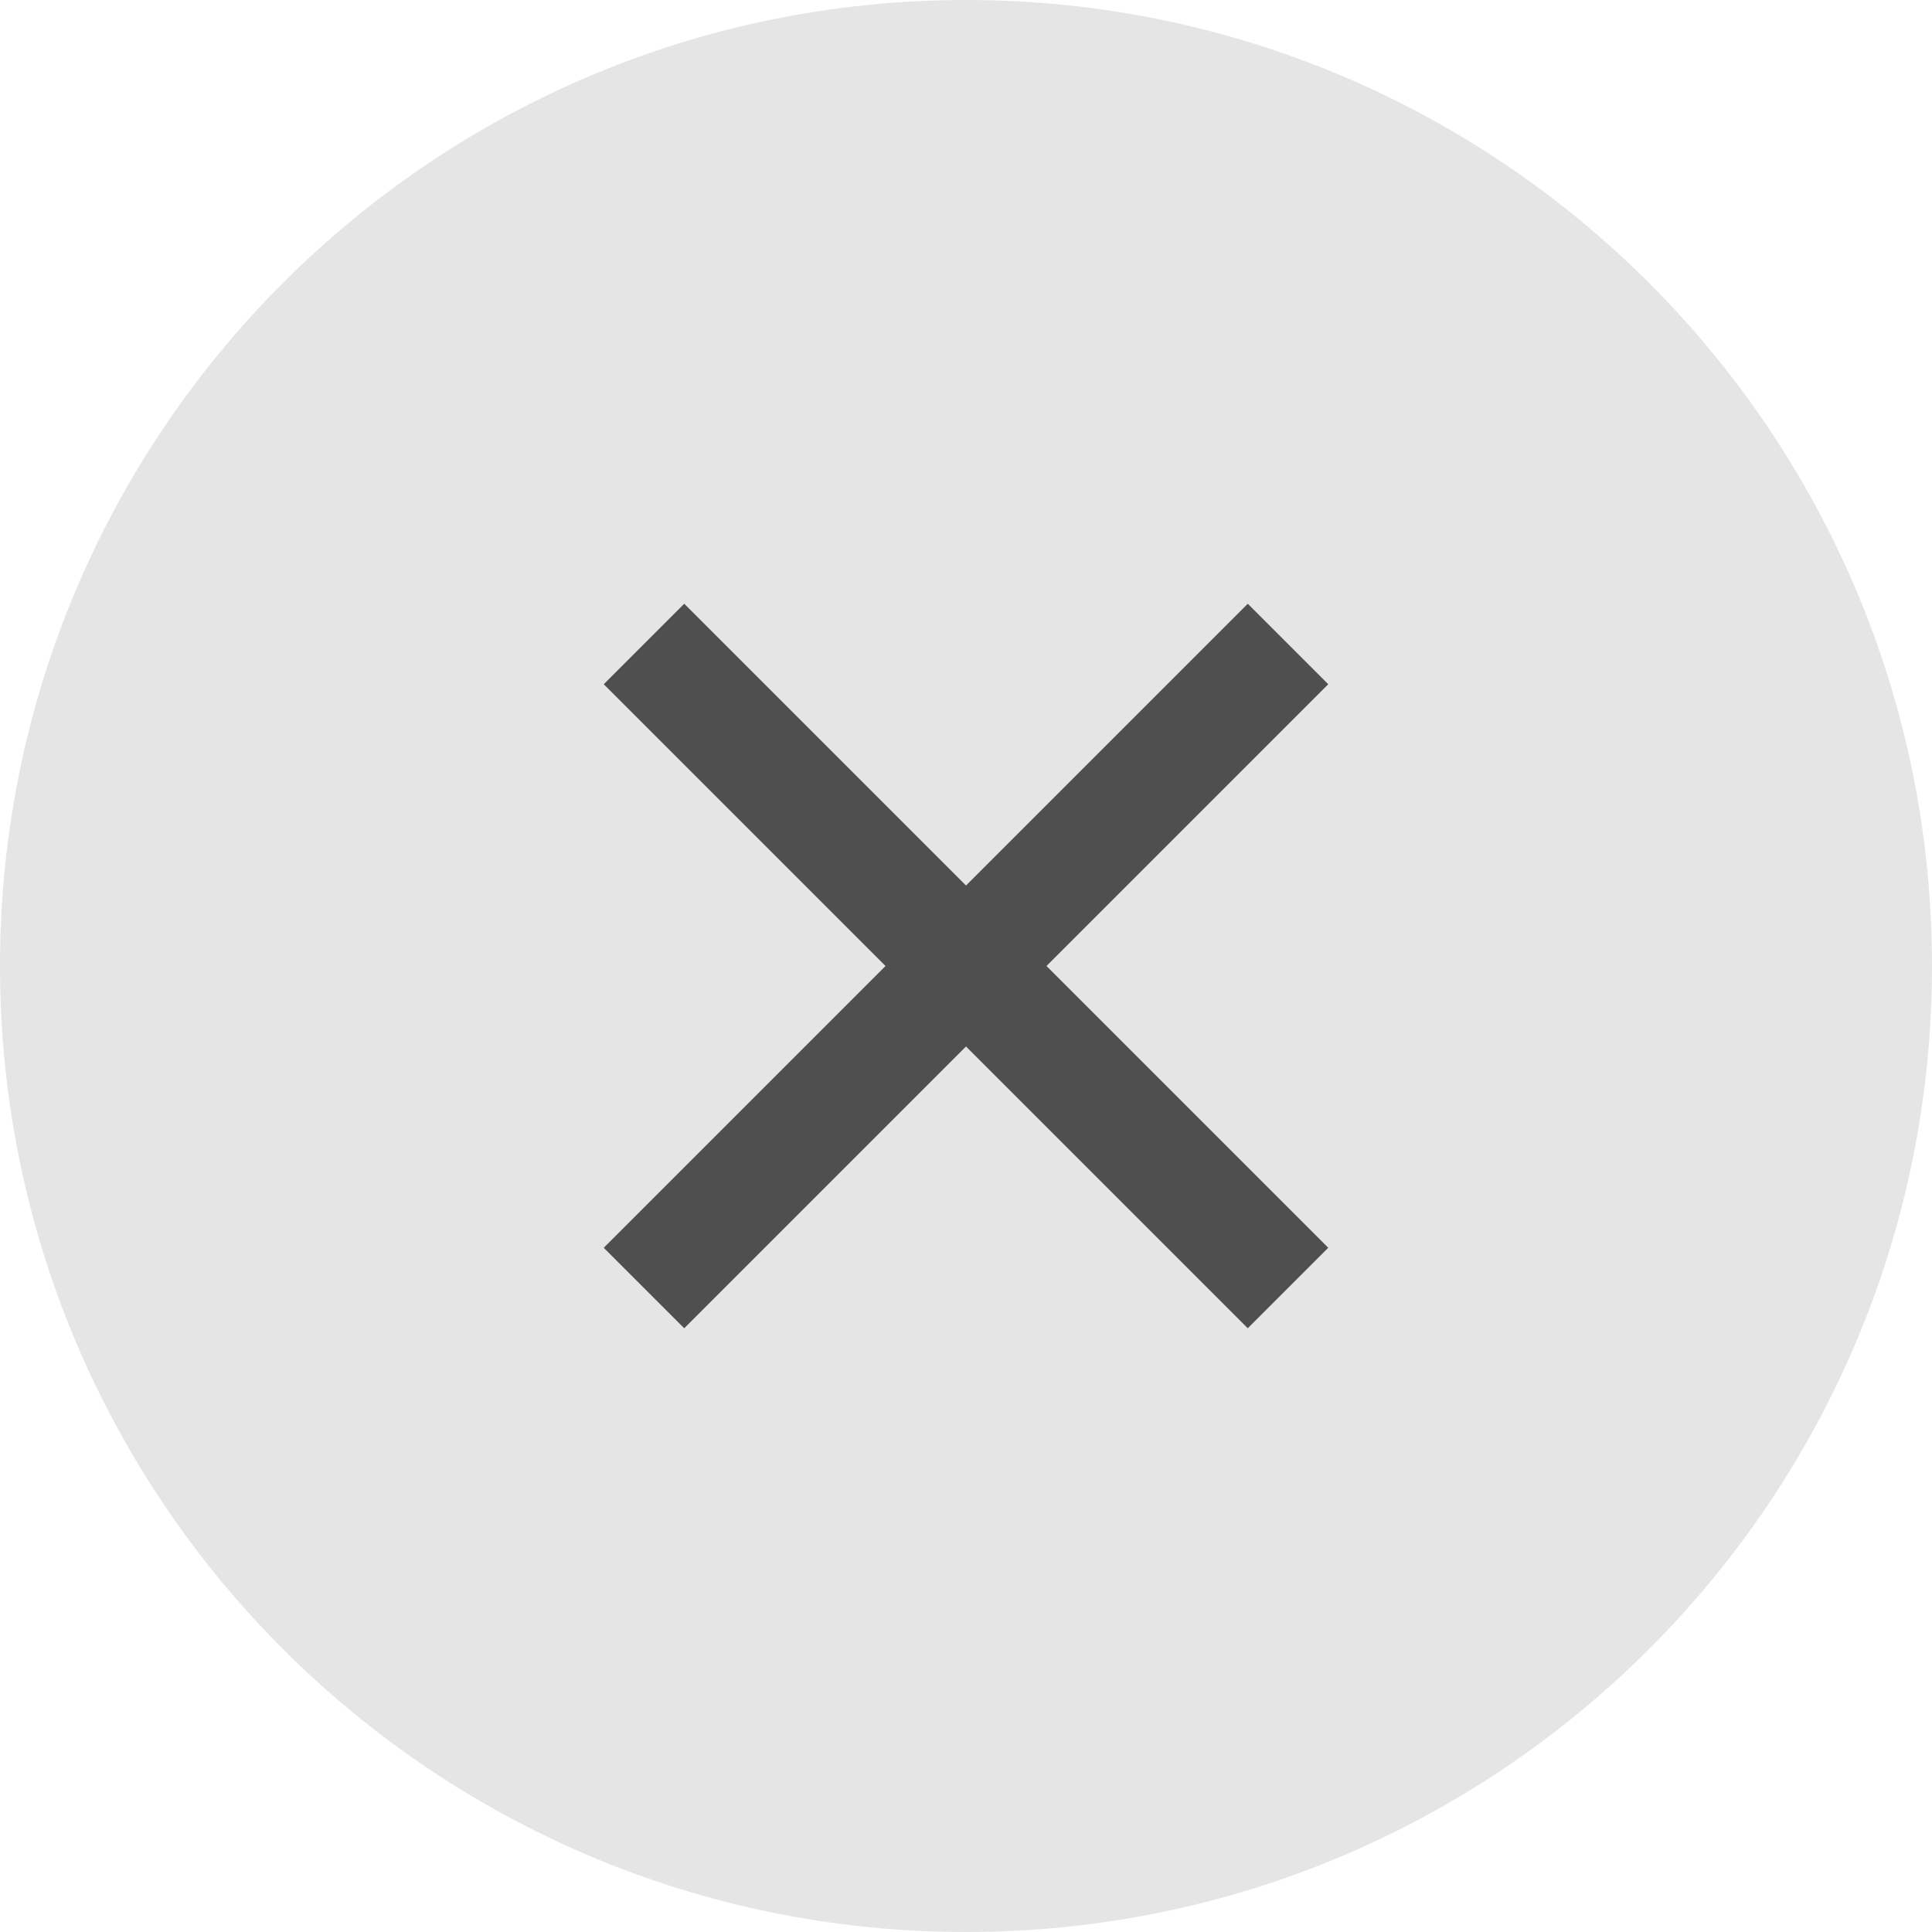
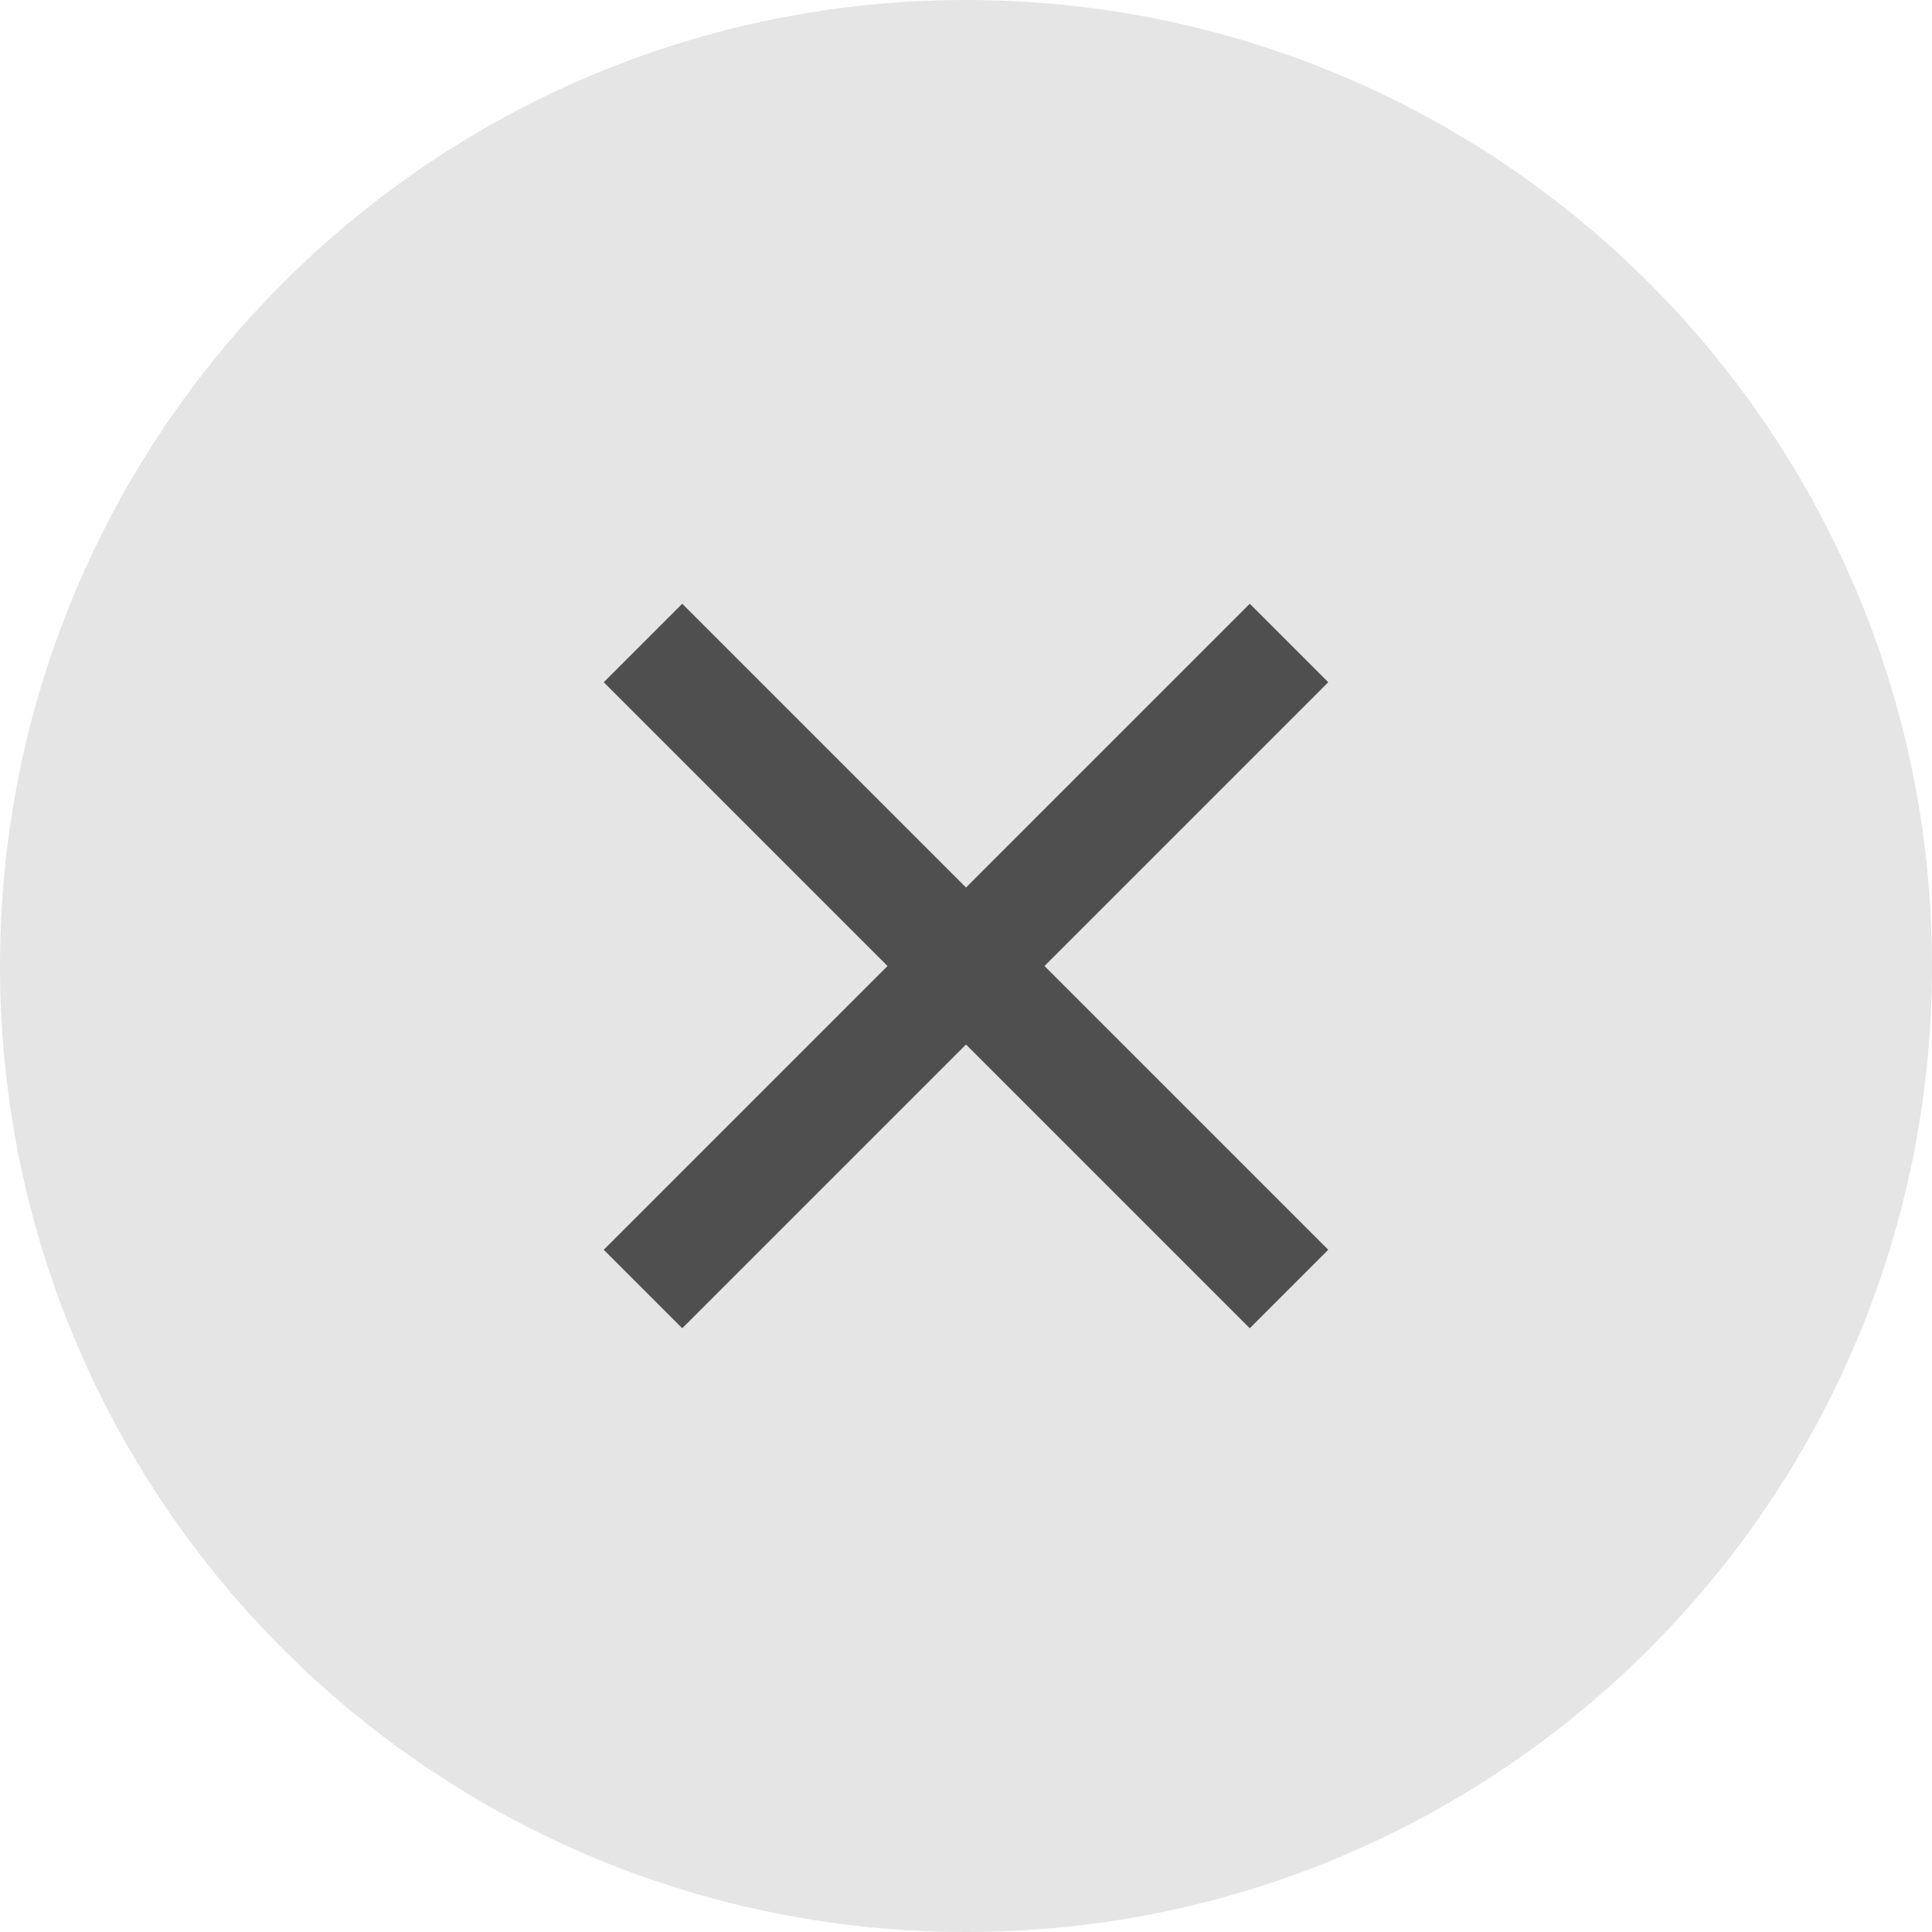
- <svg xmlns="http://www.w3.org/2000/svg" width="32" height="32" viewBox="0 0 32 32" fill="none">
-   <rect width="32" height="32" rx="16" fill="#E5E5E5" />
-   <path d="M16 14.667L20.667 10L22 11.333L17.333 16L22 20.667L20.667 22L16 17.333L11.333 22L10 20.667L14.667 16L10 11.333L11.333 10L16 14.667Z" fill="#4F4F4F" />
+ <svg xmlns="http://www.w3.org/2000/svg" width="32" height="32" fill="none">
+   <rect width="32" height="32" fill="#E5E5E5" rx="16" />
+   <path fill="#4F4F4F" d="m16 14.7 4.7-4.7 1.3 1.3-4.7 4.7 4.7 4.7-1.3 1.3-4.7-4.7-4.7 4.7-1.3-1.3 4.7-4.7-4.7-4.7 1.3-1.3 4.7 4.7Z" />
</svg>
